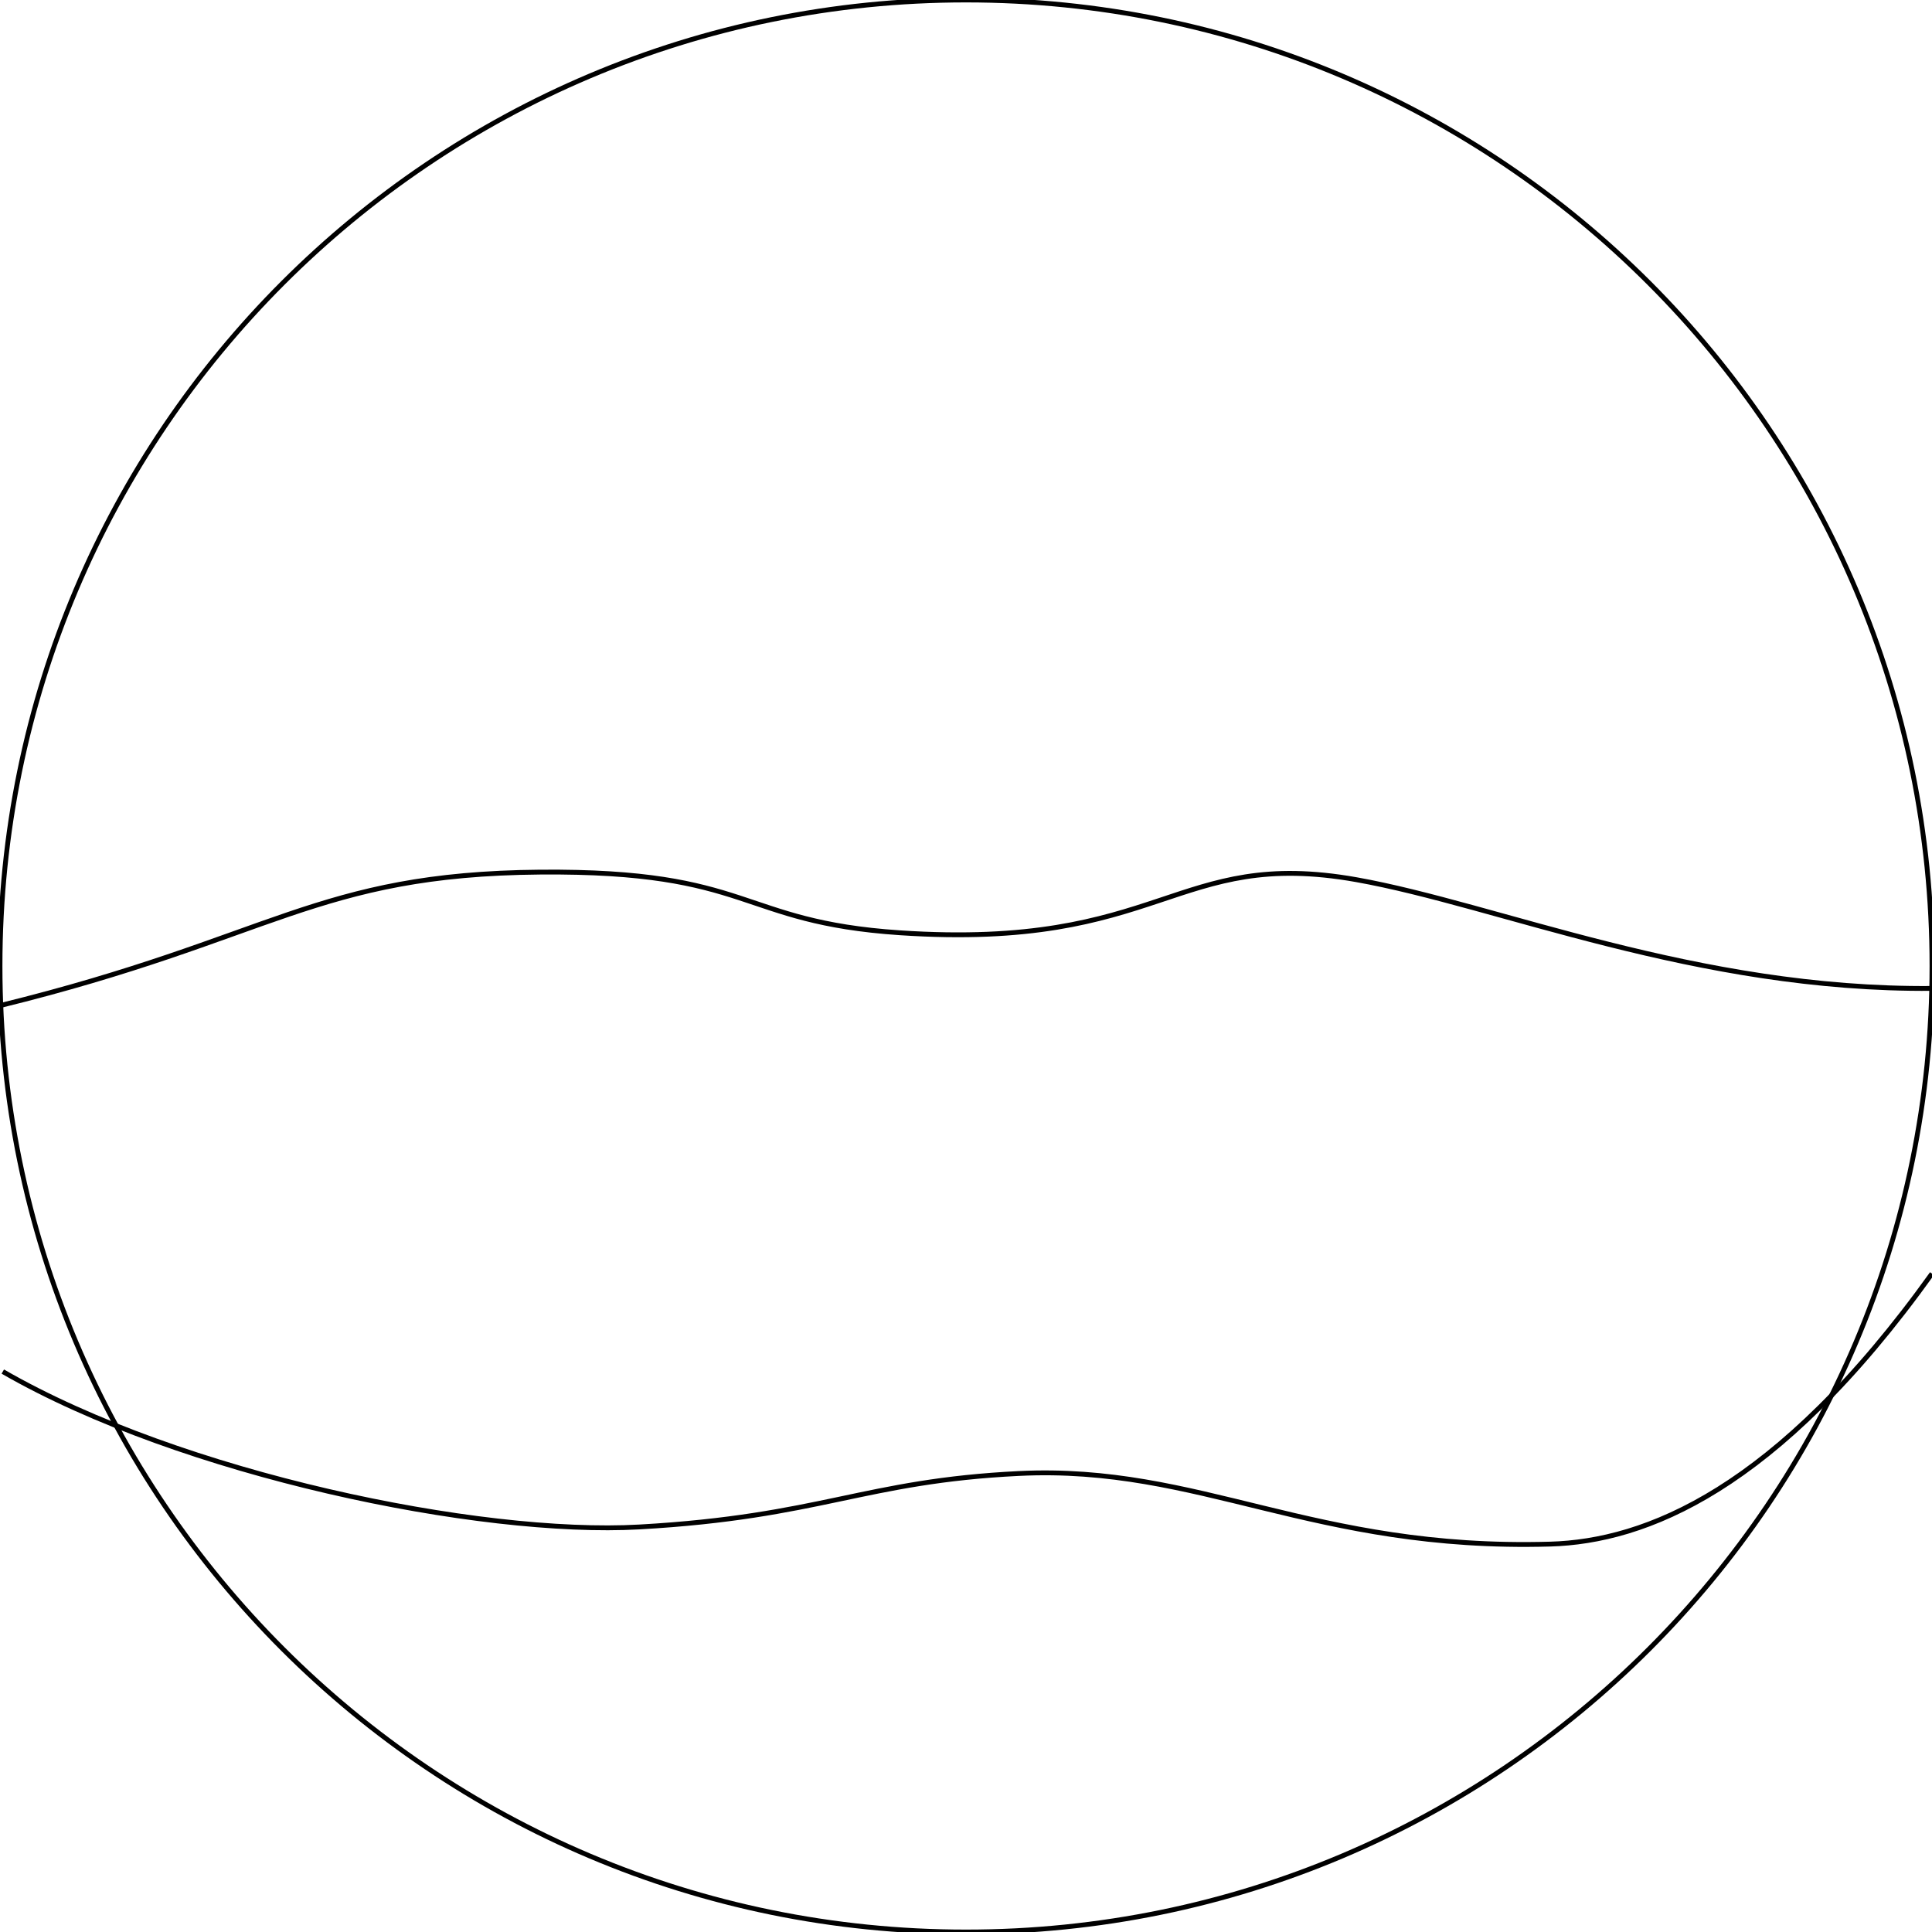
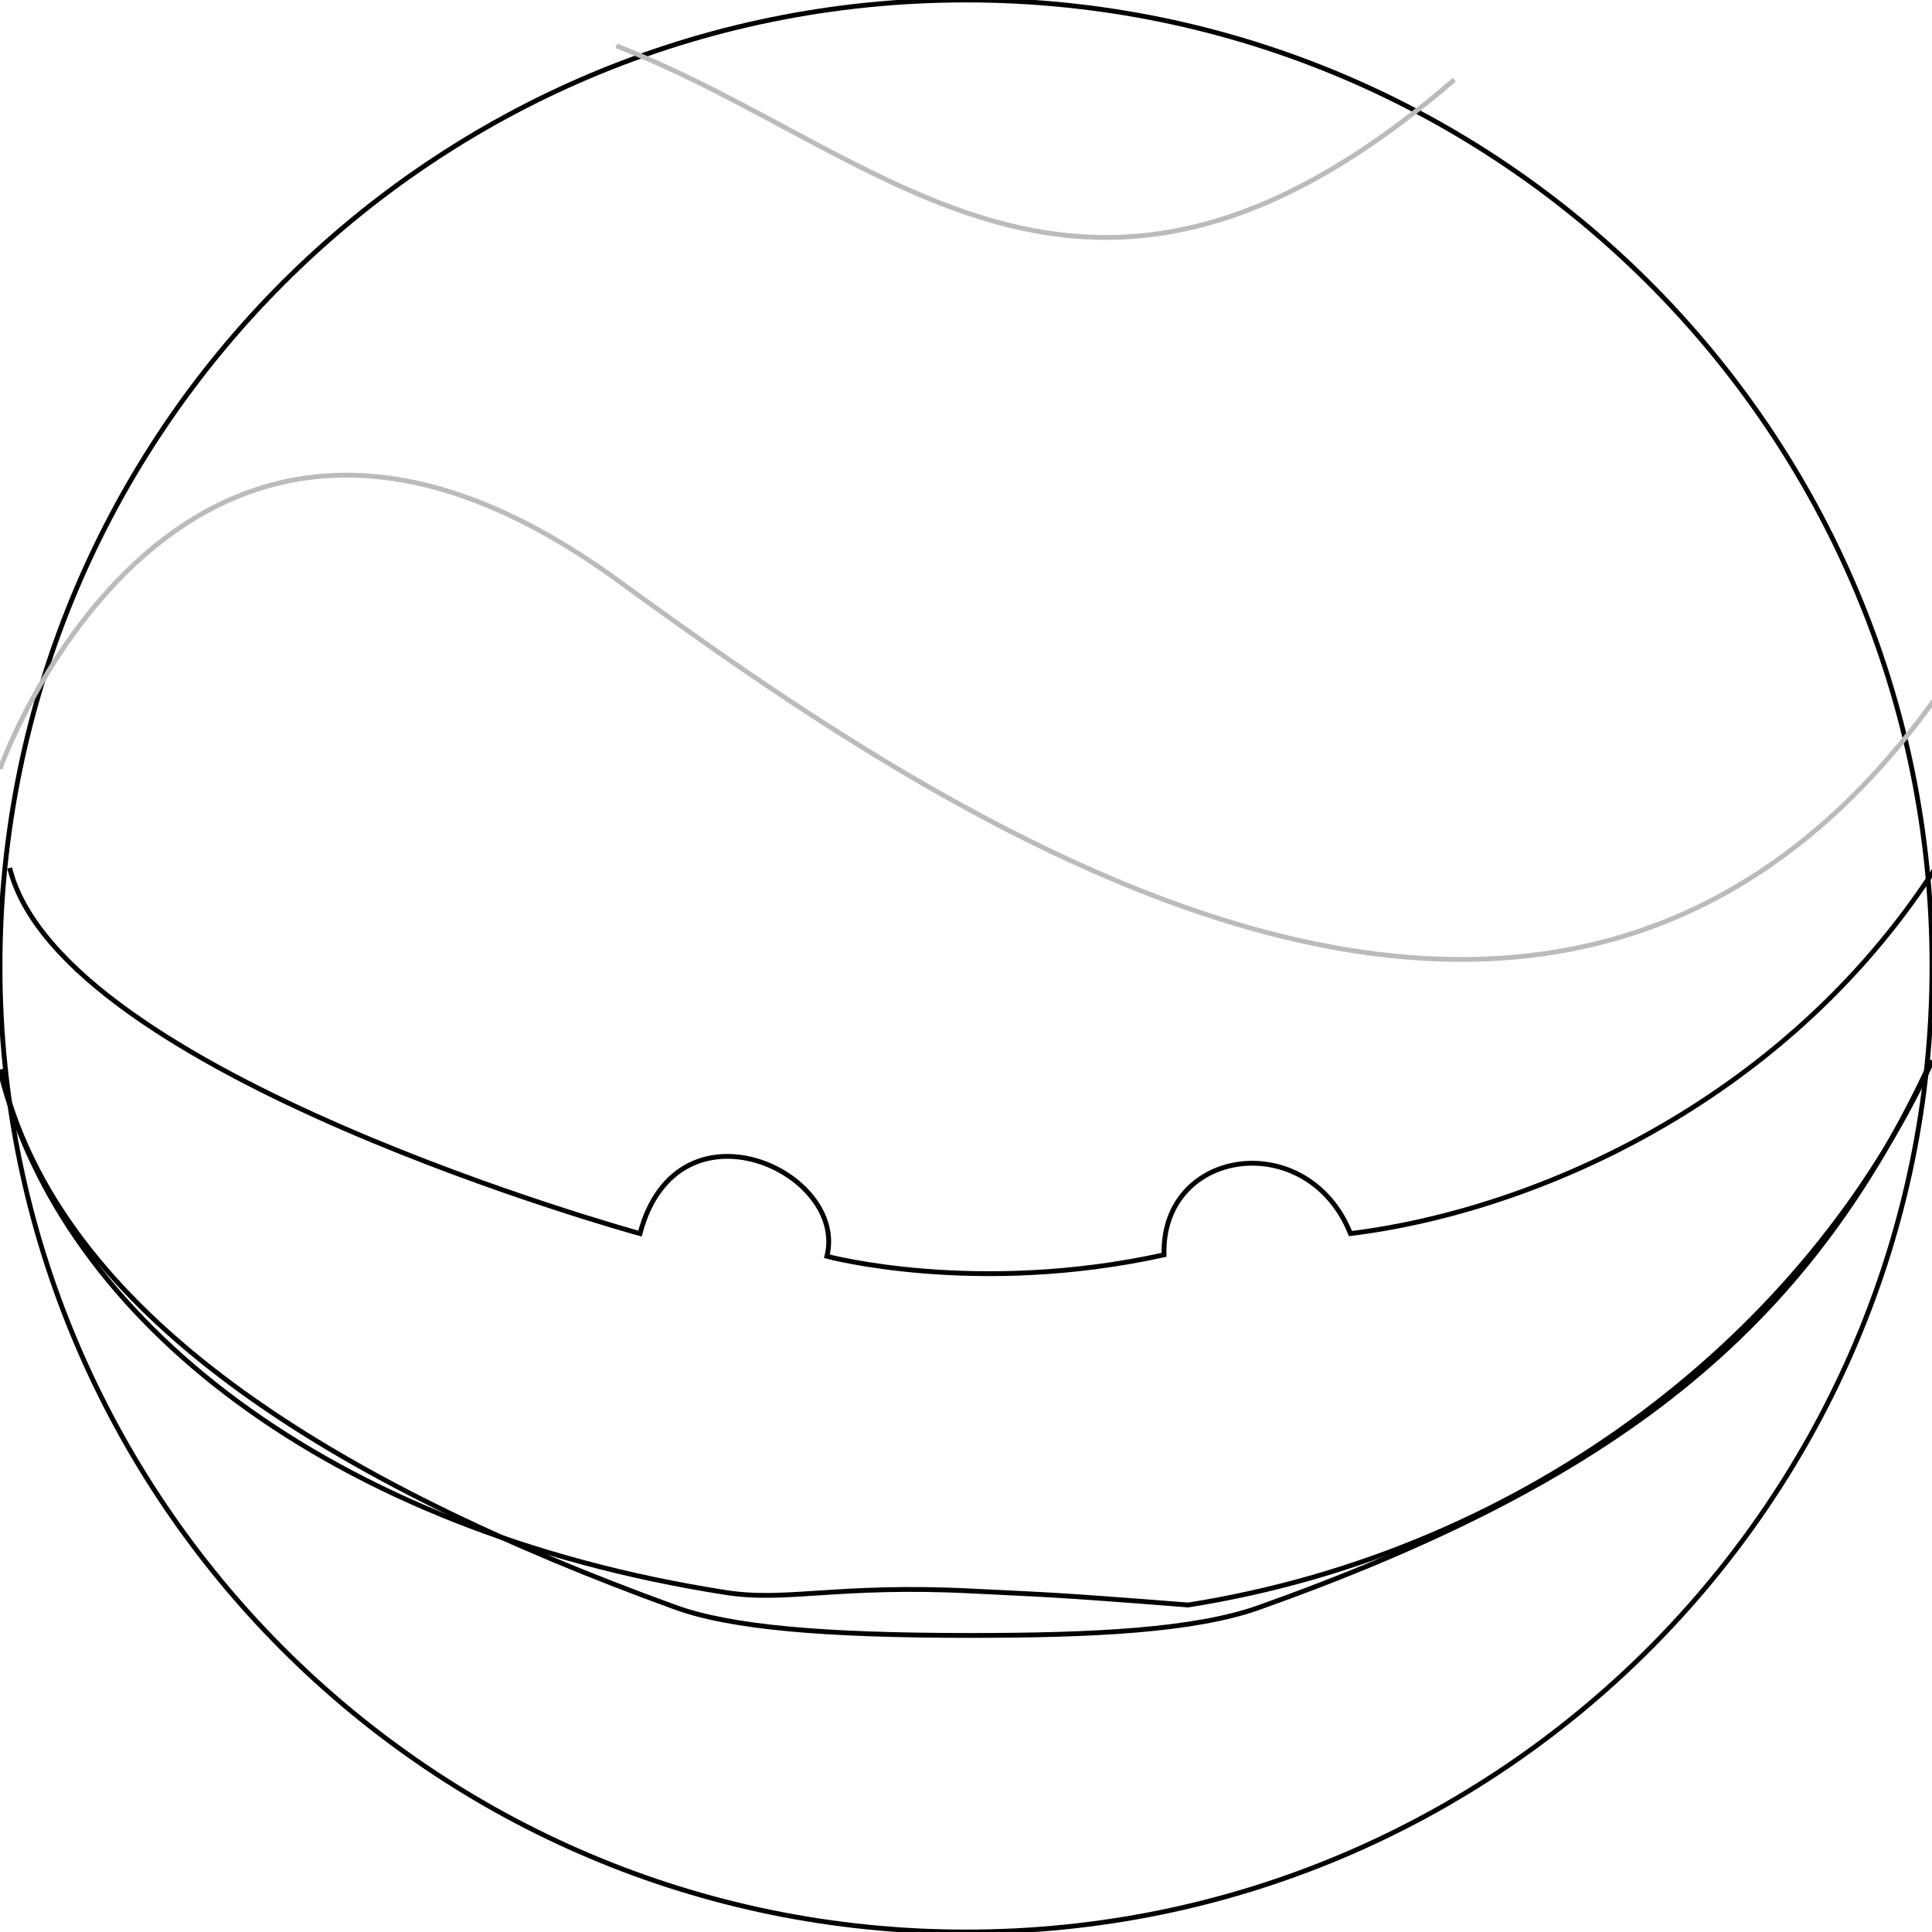
<svg xmlns="http://www.w3.org/2000/svg" version="1.1" id="face" x="0px" y="0px" viewBox="0 0 400 400" style="enable-background:new 0 0 400 400;" xml:space="preserve">
  <style type="text/css">
	.st0{fill:none;stroke:#000000;stroke-miterlimit:10;}
+ 	.st1{fill:none;stroke:#BBBBBB;stroke-miterlimit:10;}
</style>
-   <path id="Mouth" class="st0" d="M400,263.69c-32.23,44.97-59.46,55.44-79.07,56c-49.23,1.39-72.47-16.45-109.96-14.62  c-32.16,1.57-41.01,8.95-78.57,11.07c-33.11,1.87-94.8-10.83-131.82-32.17" />
  <circle id="head-circle" class="st0" cx="200" cy="200" r="200" />
-   <path id="Mouth_1_" class="st0" d="M0,208.2c56.42-13.88,65.43-27.24,111.82-27.64c44.1-0.37,40.89,10.31,74.47,12.56  c54.48,3.64,56.92-17.68,94.54-10.99c29.21,5.2,70.31,22.96,119.28,22.51" />
+   <path id="underlip" class="st0" d="M0.1,221.4c11.6,50.8,69.7,86,139.8,111.4c11.4,4.1,30.3,5.8,61,5.8c25.2,0,46.4-1,59.8-5.8  c72.9-26,113.2-56.8,139.2-113.3" />
+   <path id="upperlip" class="st0" d="M0.1,222.1c12.8,51.1,68.3,94.8,150.1,107.6c12.7,2,23.2-1.7,50.9-0.3  c15.7,0.8,15.7,0.6,44.9,2.9c71.2-11.3,128.4-56.9,153.9-112.3" />
+   <path id="eyes" class="st0" d="M2,179.7c10.6,42.8,130.5,75.7,130.5,75.7c7.7-29.1,43.1-12.9,38.7,4.7c0,0,30.8,8.3,69.8-0.3  c-0.6-22.3,29.8-26.4,38.6-4.4c38.8-4.8,91.4-28,122.4-77.7" />
+   <path id="lne2_1_" class="st1" d="M301.1,16.5c-77,66.3-117.5,14.7-173.5-7" />
+   <path id="lne2_2_" class="st1" d="M401,144.2c-80.1,112.3-207.6,23.6-272.9-23.9C37.1,54,0,159.2,0,159.2" />
</svg>
